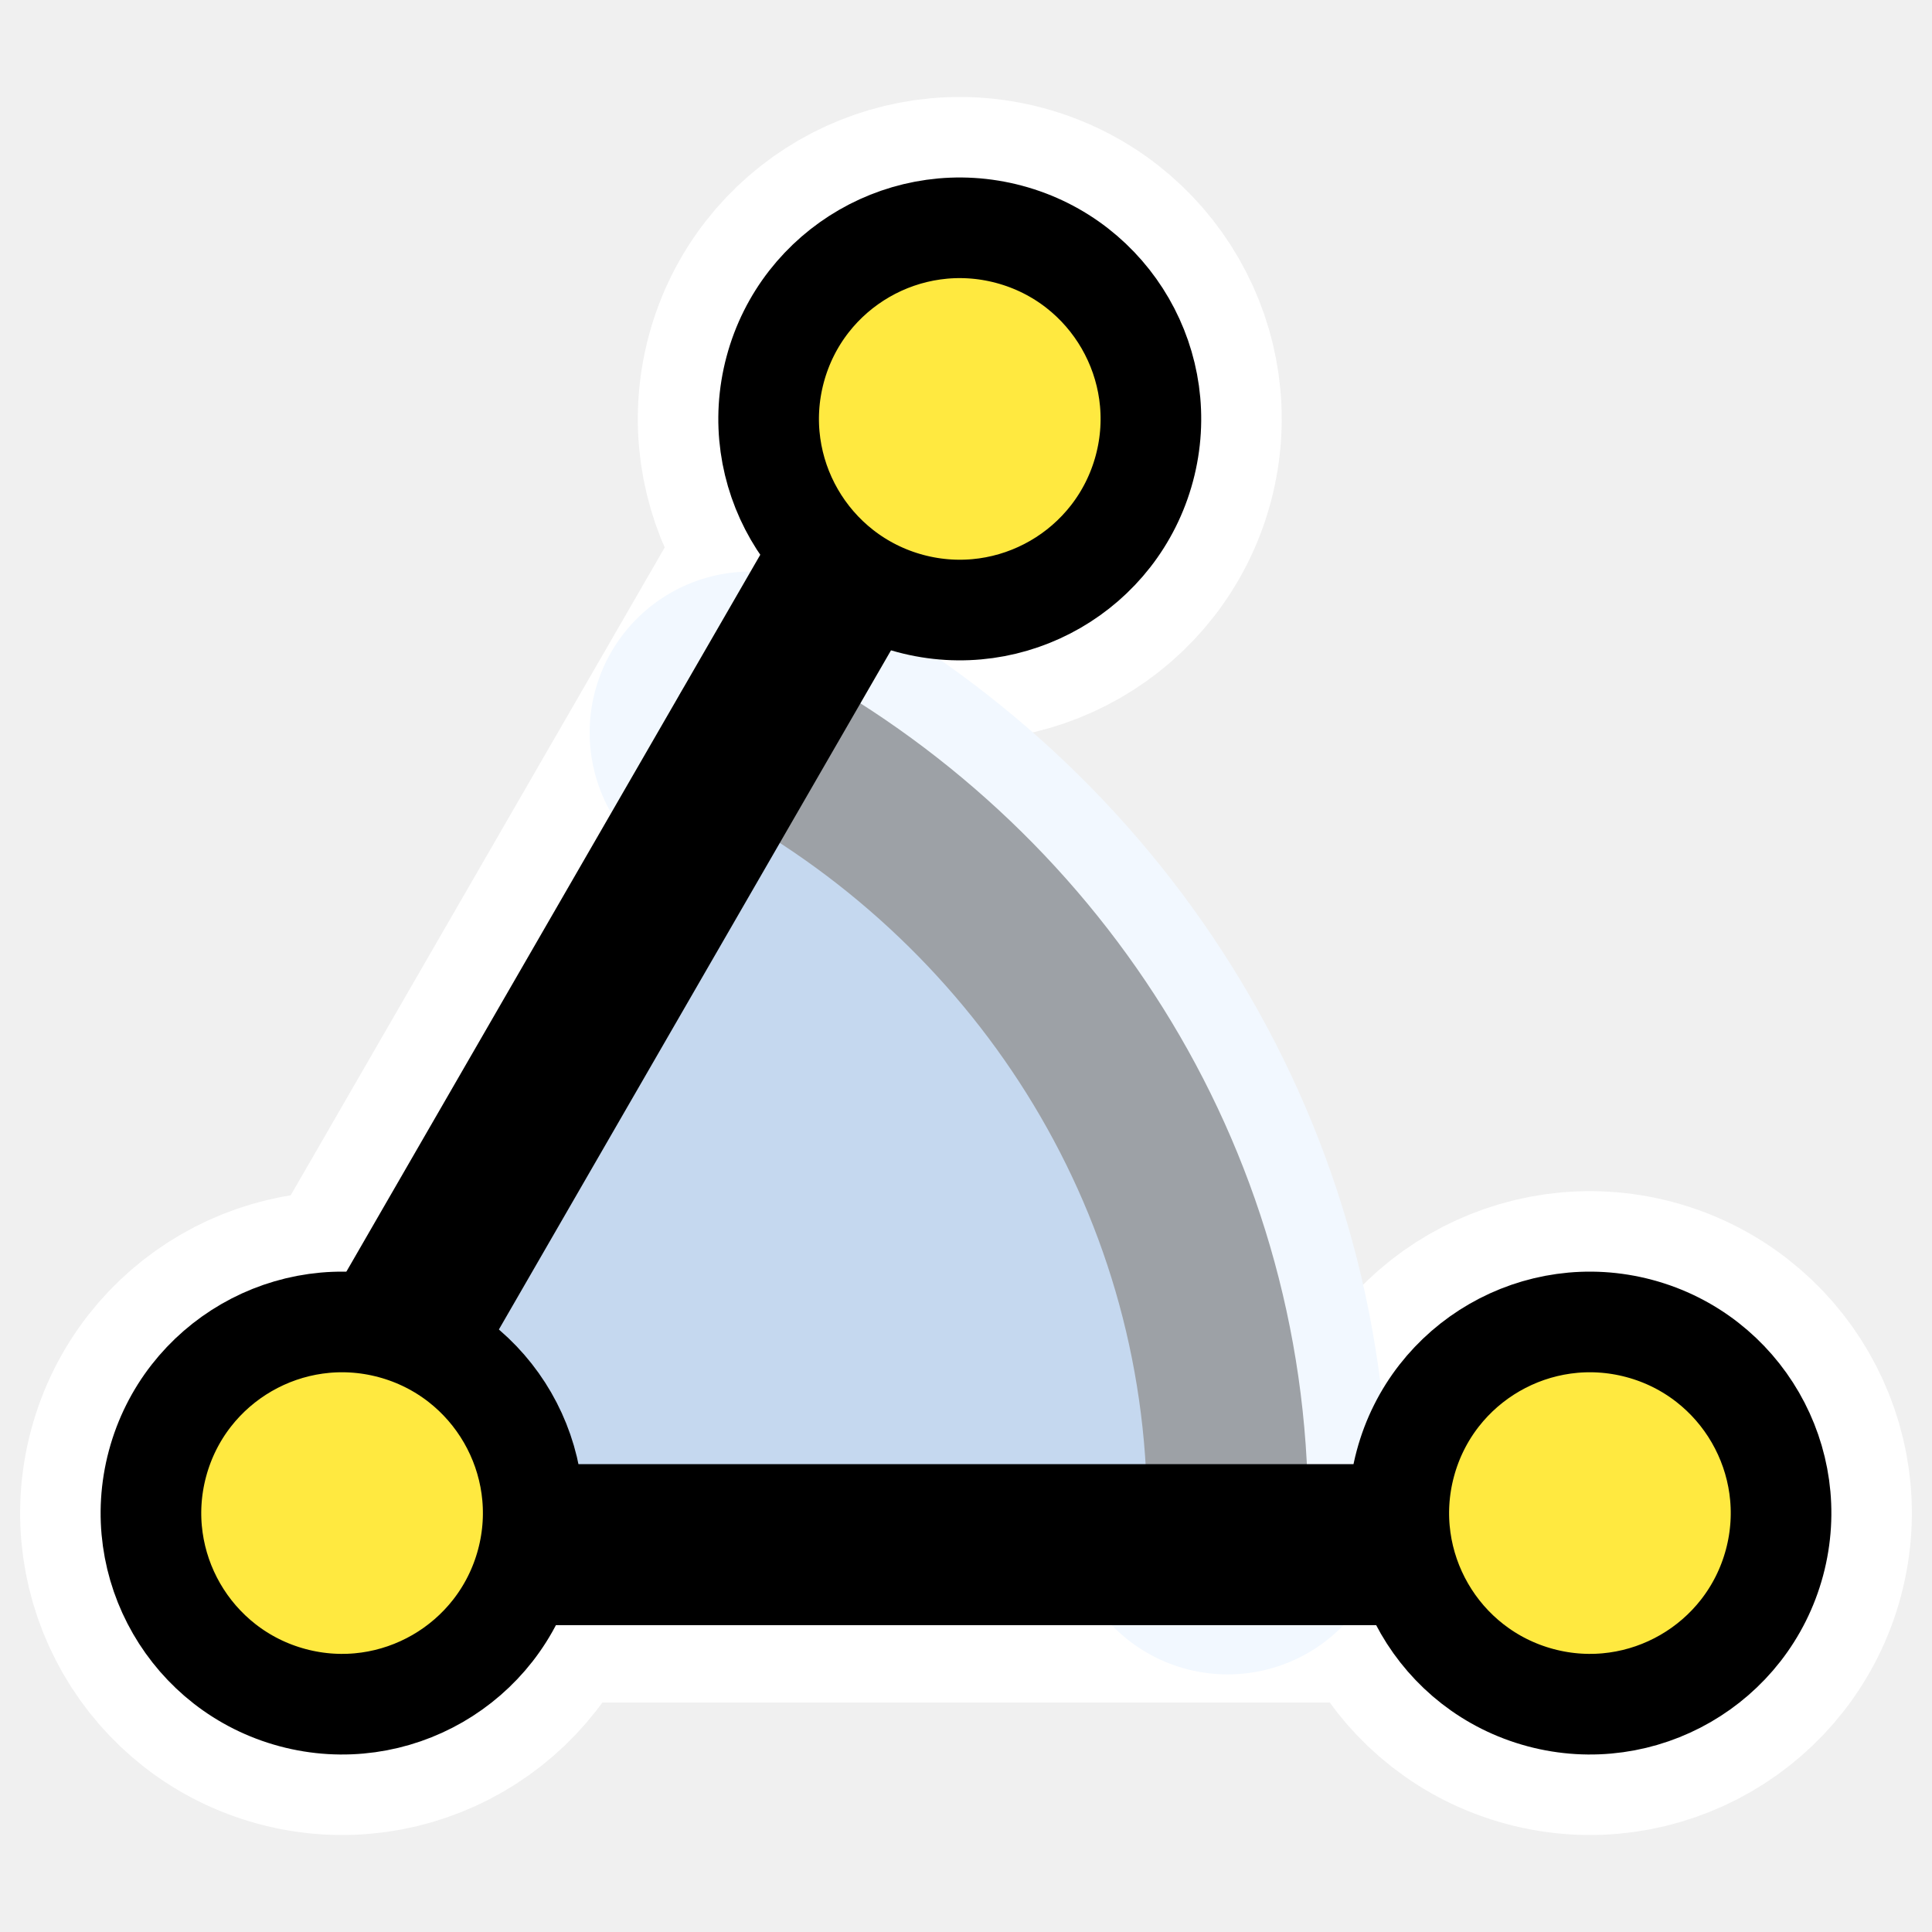
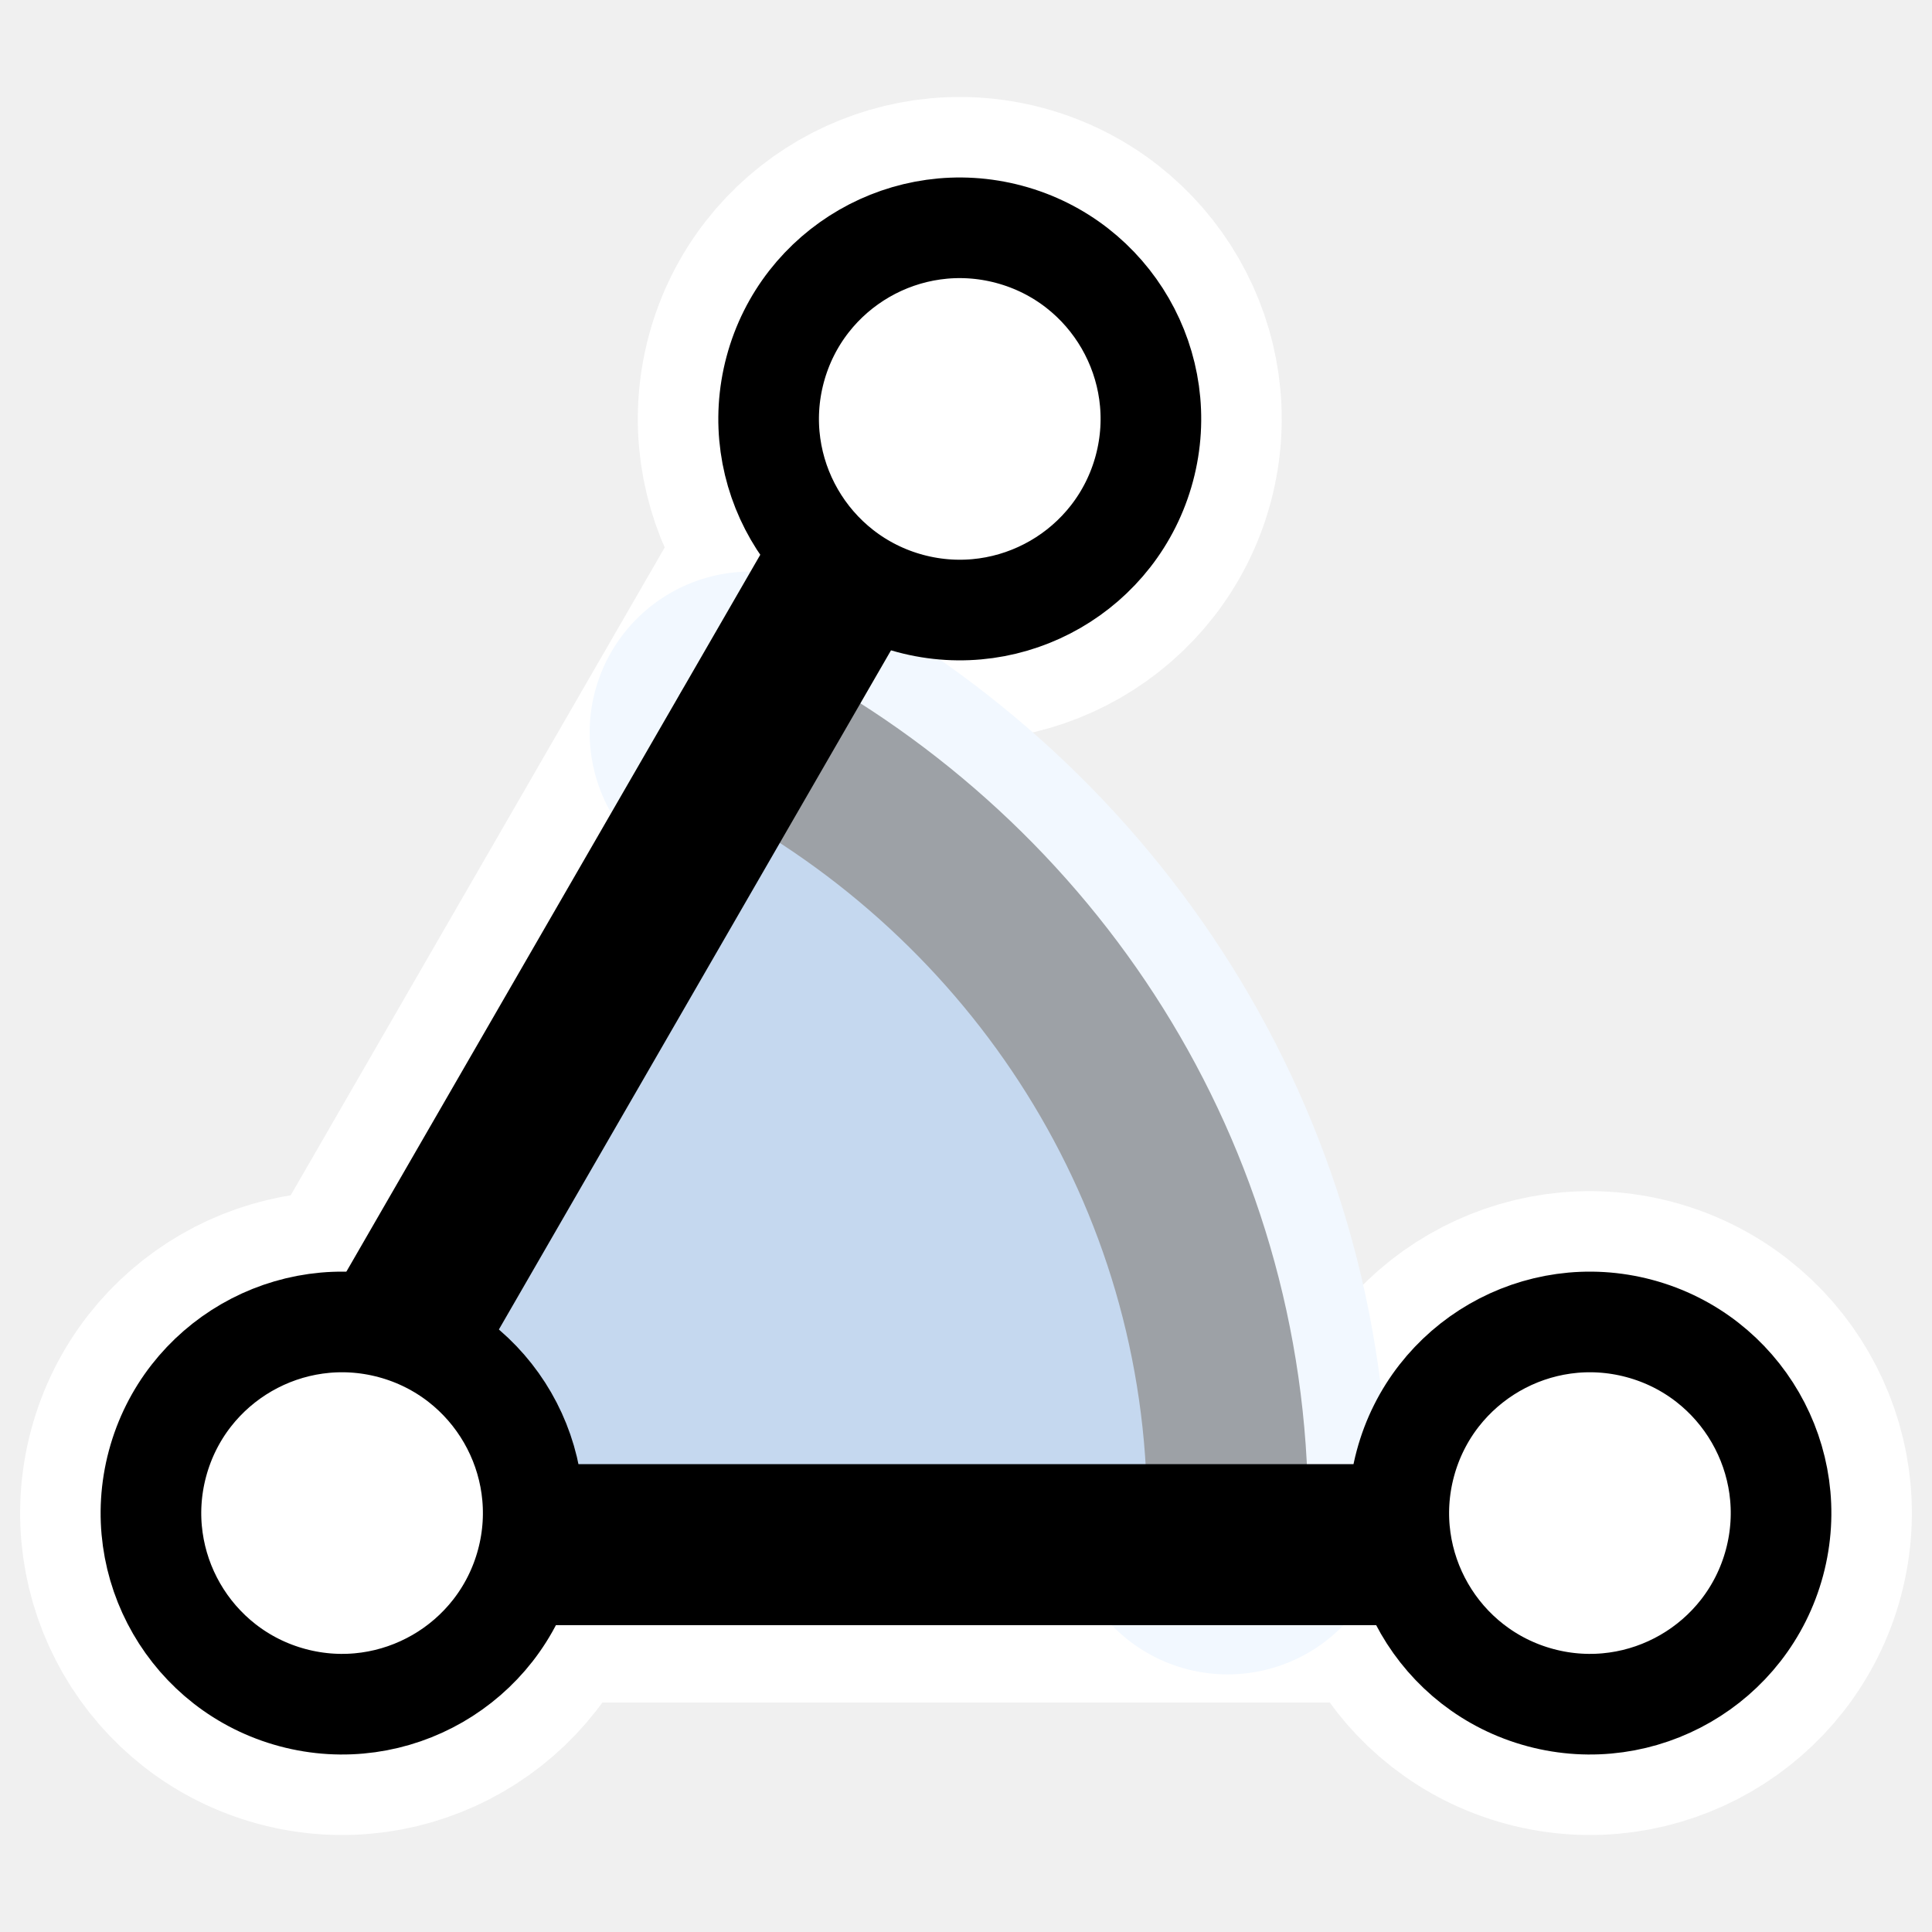
<svg xmlns="http://www.w3.org/2000/svg" id="svg1" viewBox="0 0 60 60" _SVGFile__filename="oldscale/actions/circle.svg" version="1.0" y="0" x="0">
  <path id="path2097" style="stroke-linejoin:round;color:#000000;stroke:#ffffff;stroke-linecap:round;stroke-width:10;fill:none" d="m29.948 10.885l-21.355 36.989h42.711" />
  <path id="path2083" style="stroke-linejoin:round;color:#000000;display:block;stroke:#ffffff;stroke-linecap:round;stroke-width:8.125;fill:none" d="m24.074 11.474c-0.848 3.164 1.032 6.42 4.196 7.268 3.165 0.848 6.421-1.032 7.269-4.196s-1.032-6.421-4.197-7.268c-3.164-0.848-6.42 1.032-7.268 4.196z" />
  <path id="path2085" style="stroke-linejoin:round;color:#000000;display:block;stroke:#ffffff;stroke-linecap:round;stroke-width:8.125;fill:none" d="m4.891 45.454c-0.848 3.164 1.032 6.421 4.196 7.268 3.165 0.848 6.421-1.032 7.269-4.196s-1.032-6.42-4.197-7.268c-3.164-0.848-6.42 1.032-7.268 4.196z" />
  <path id="path1331" style="stroke-linejoin:round;color:#000000;display:block;stroke:#ffffff;stroke-linecap:round;stroke-width:8.125;fill:none" d="m43.644 45.454c-0.848 3.164 1.032 6.421 4.197 7.268 3.164 0.848 6.42-1.032 7.268-4.196s-1.032-6.42-4.196-7.268c-3.165-0.848-6.421 1.032-7.269 4.196z" />
  <path id="path2167" style="stroke-linejoin:round;color:#000000;stroke:#f2f8ff;stroke-linecap:round;stroke-width:10;fill:none" d="m38.125 47c0-10.572-6.056-19.649-14.813-24.25" />
  <path id="path2157" style="color:#000000;fill:#c5d8ef" d="m23.312 22.75l-14.562 25.219h29.281c0.012-0.33 0.094-0.637 0.094-0.969 0-10.572-6.056-19.649-14.813-24.25z" />
  <path id="path2165" style="stroke-linejoin:round;color:#000000;stroke:#9da1a6;stroke-linecap:round;stroke-width:5;fill:none" d="m38.125 47c0-10.572-6.056-19.649-14.813-24.25" />
  <path id="path1322" style="stroke-linejoin:round;color:#000000;stroke:#000000;stroke-linecap:round;stroke-width:5;fill:none" d="m30 11.162l-21.251 36.808h42.502" />
-   <path id="path1333" style="stroke-linejoin:round;color:#000000;display:block;stroke:#000000;stroke-linecap:round;stroke-width:3.125;fill:#ffe940" d="m43.644 45.454c-0.848 3.164 1.032 6.421 4.197 7.268 3.164 0.848 6.42-1.032 7.268-4.196s-1.032-6.42-4.196-7.268c-3.165-0.848-6.421 1.032-7.269 4.196z" />
-   <path id="path2087" style="stroke-linejoin:round;color:#000000;display:block;stroke:#000000;stroke-linecap:round;stroke-width:3.125;fill:#ffe940" d="m4.891 45.454c-0.848 3.164 1.032 6.421 4.196 7.268 3.165 0.848 6.421-1.032 7.269-4.196s-1.032-6.42-4.197-7.268c-3.164-0.848-6.42 1.032-7.268 4.196z" />
-   <path id="path2086" style="stroke-linejoin:round;color:#000000;display:block;stroke:#000000;stroke-linecap:round;stroke-width:3.125;fill:#ffe940" d="m24.074 11.474c-0.848 3.164 1.032 6.42 4.196 7.268 3.165 0.848 6.421-1.032 7.269-4.196s-1.032-6.421-4.197-7.268c-3.164-0.848-6.42 1.032-7.268 4.196z" />
+   <path id="path1333" style="stroke-linejoin:round;color:#000000;display:block;stroke:#000000;stroke-linecap:round;stroke-width:3.125;fill:#fff" d="m43.644 45.454c-0.848 3.164 1.032 6.421 4.197 7.268 3.164 0.848 6.42-1.032 7.268-4.196s-1.032-6.42-4.196-7.268c-3.165-0.848-6.421 1.032-7.269 4.196z" />
+   <path id="path2087" style="stroke-linejoin:round;color:#000000;display:block;stroke:#000000;stroke-linecap:round;stroke-width:3.125;fill:#fff" d="m4.891 45.454c-0.848 3.164 1.032 6.421 4.196 7.268 3.165 0.848 6.421-1.032 7.269-4.196s-1.032-6.42-4.197-7.268c-3.164-0.848-6.42 1.032-7.268 4.196z" />
+   <path id="path2086" style="stroke-linejoin:round;color:#000000;display:block;stroke:#000000;stroke-linecap:round;stroke-width:3.125;fill:#fff" d="m24.074 11.474c-0.848 3.164 1.032 6.42 4.196 7.268 3.165 0.848 6.421-1.032 7.269-4.196s-1.032-6.421-4.197-7.268c-3.164-0.848-6.42 1.032-7.268 4.196z" />
</svg>
